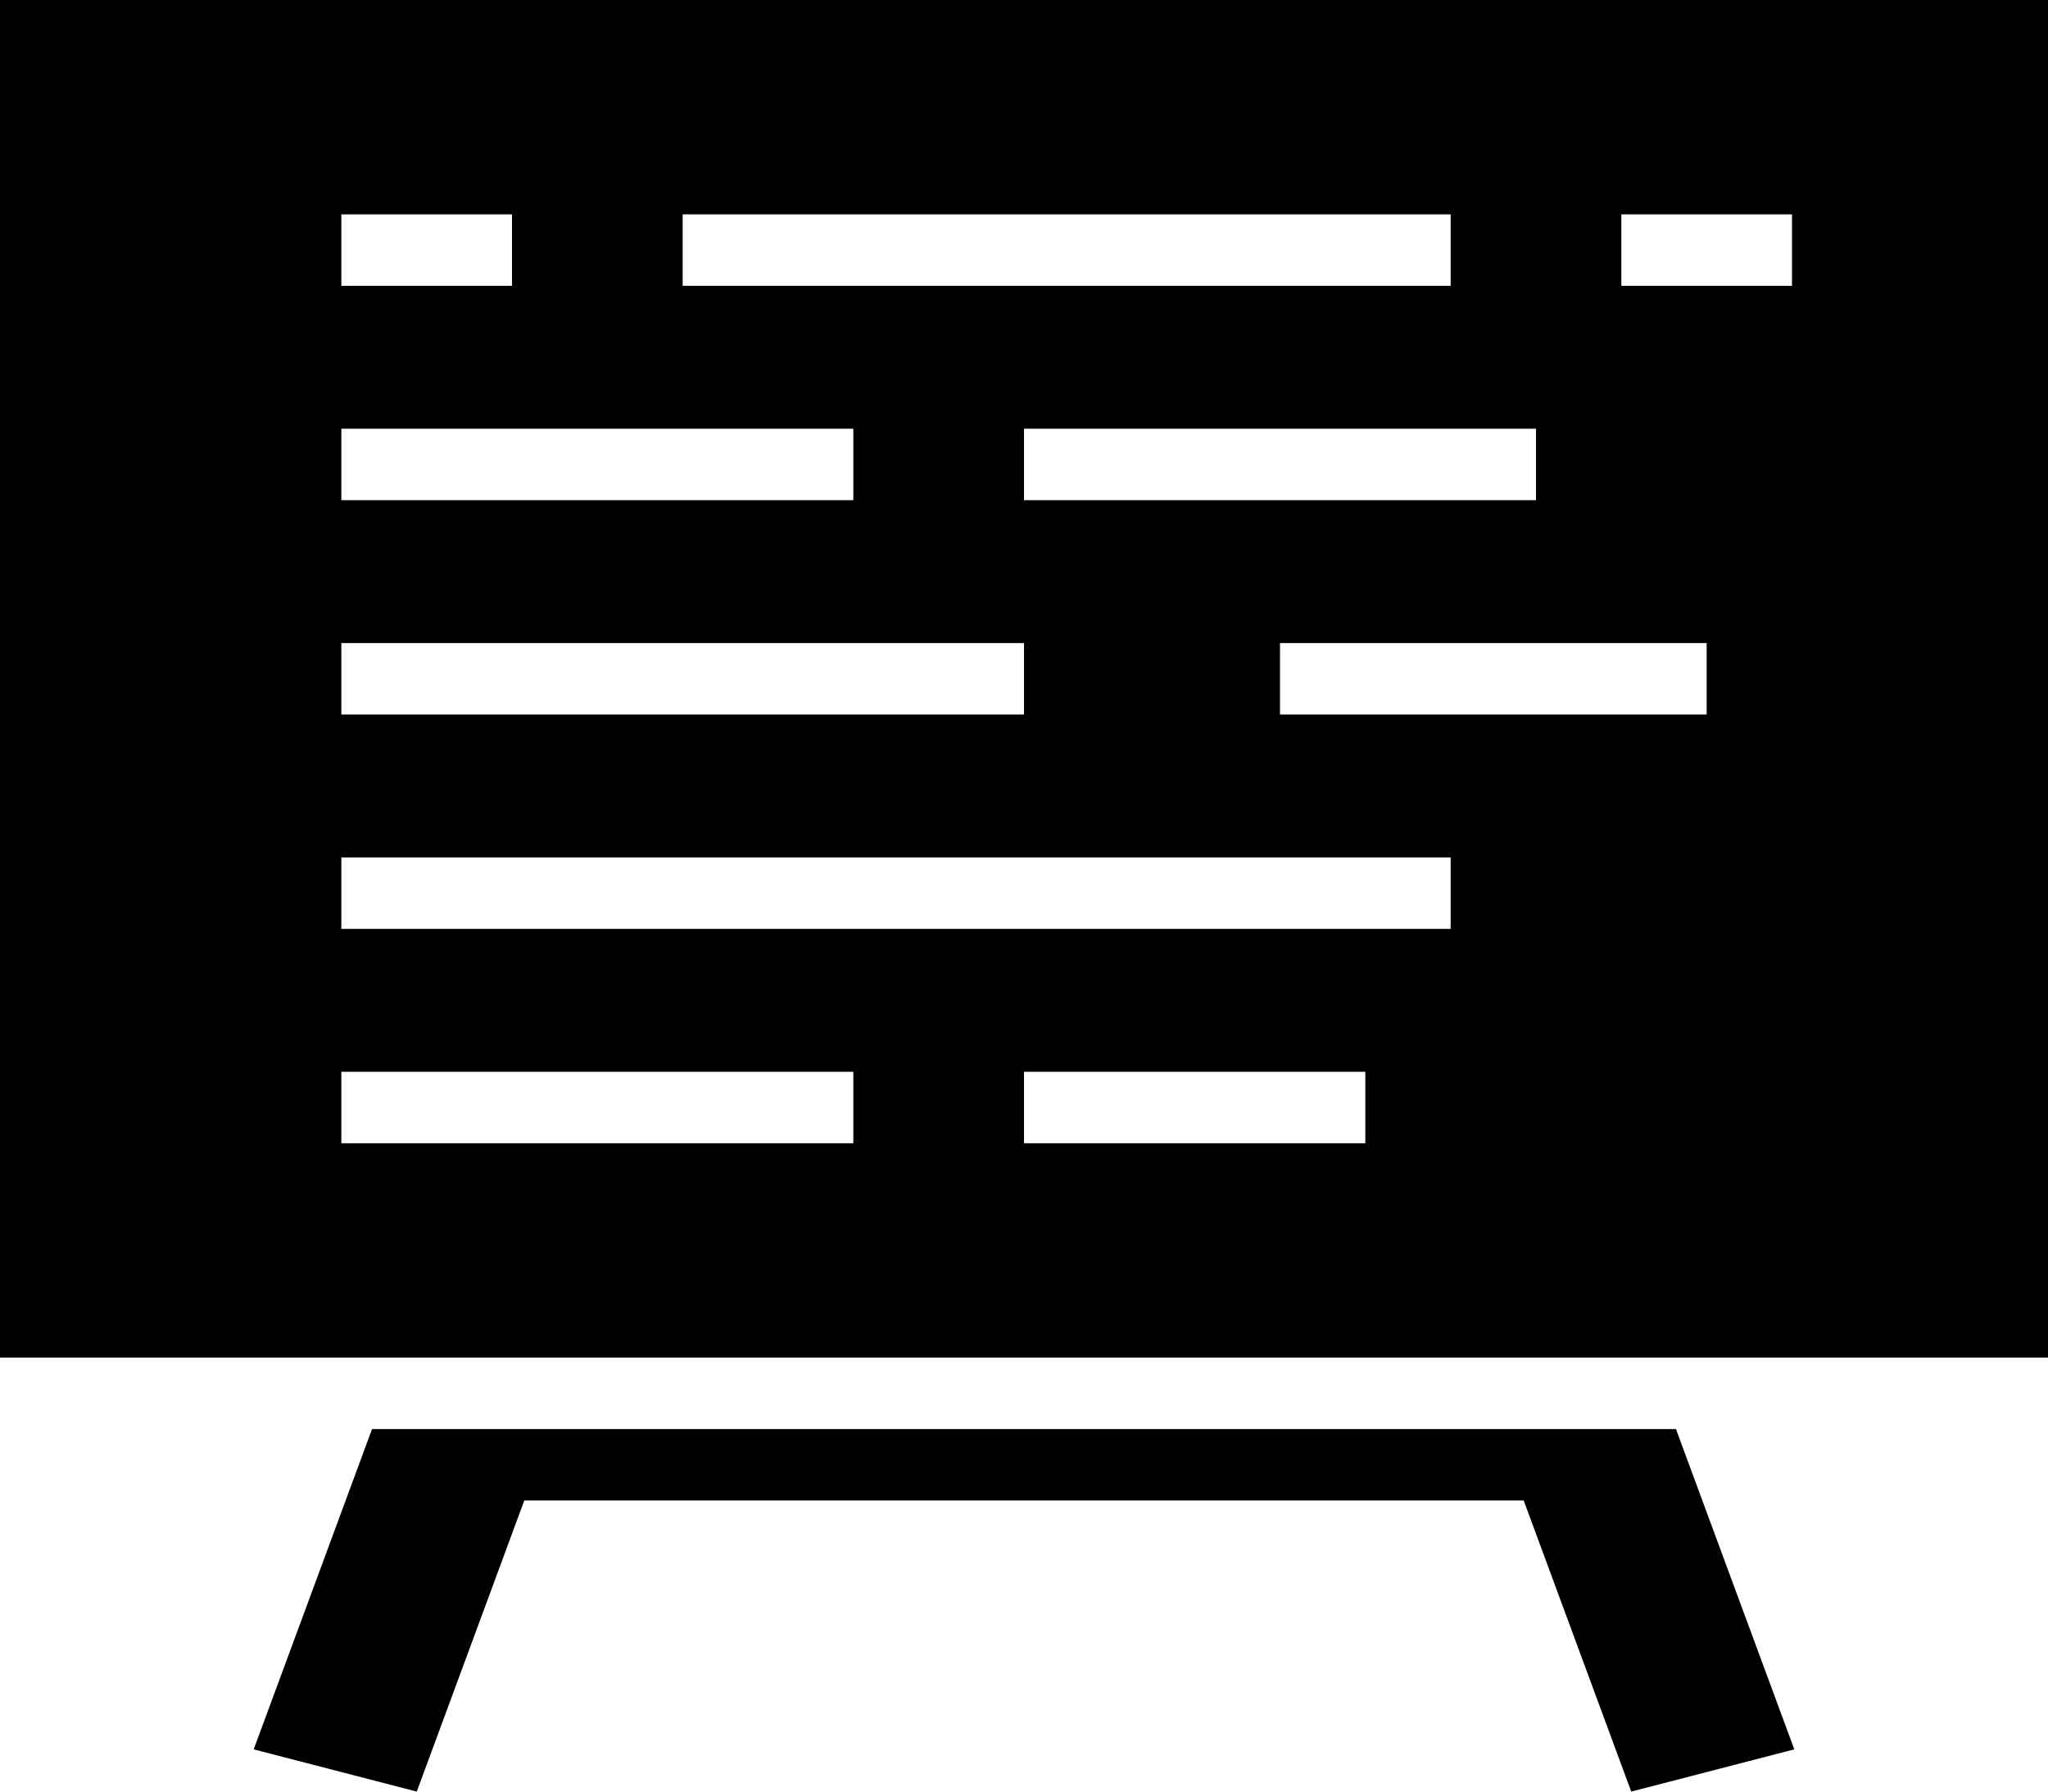
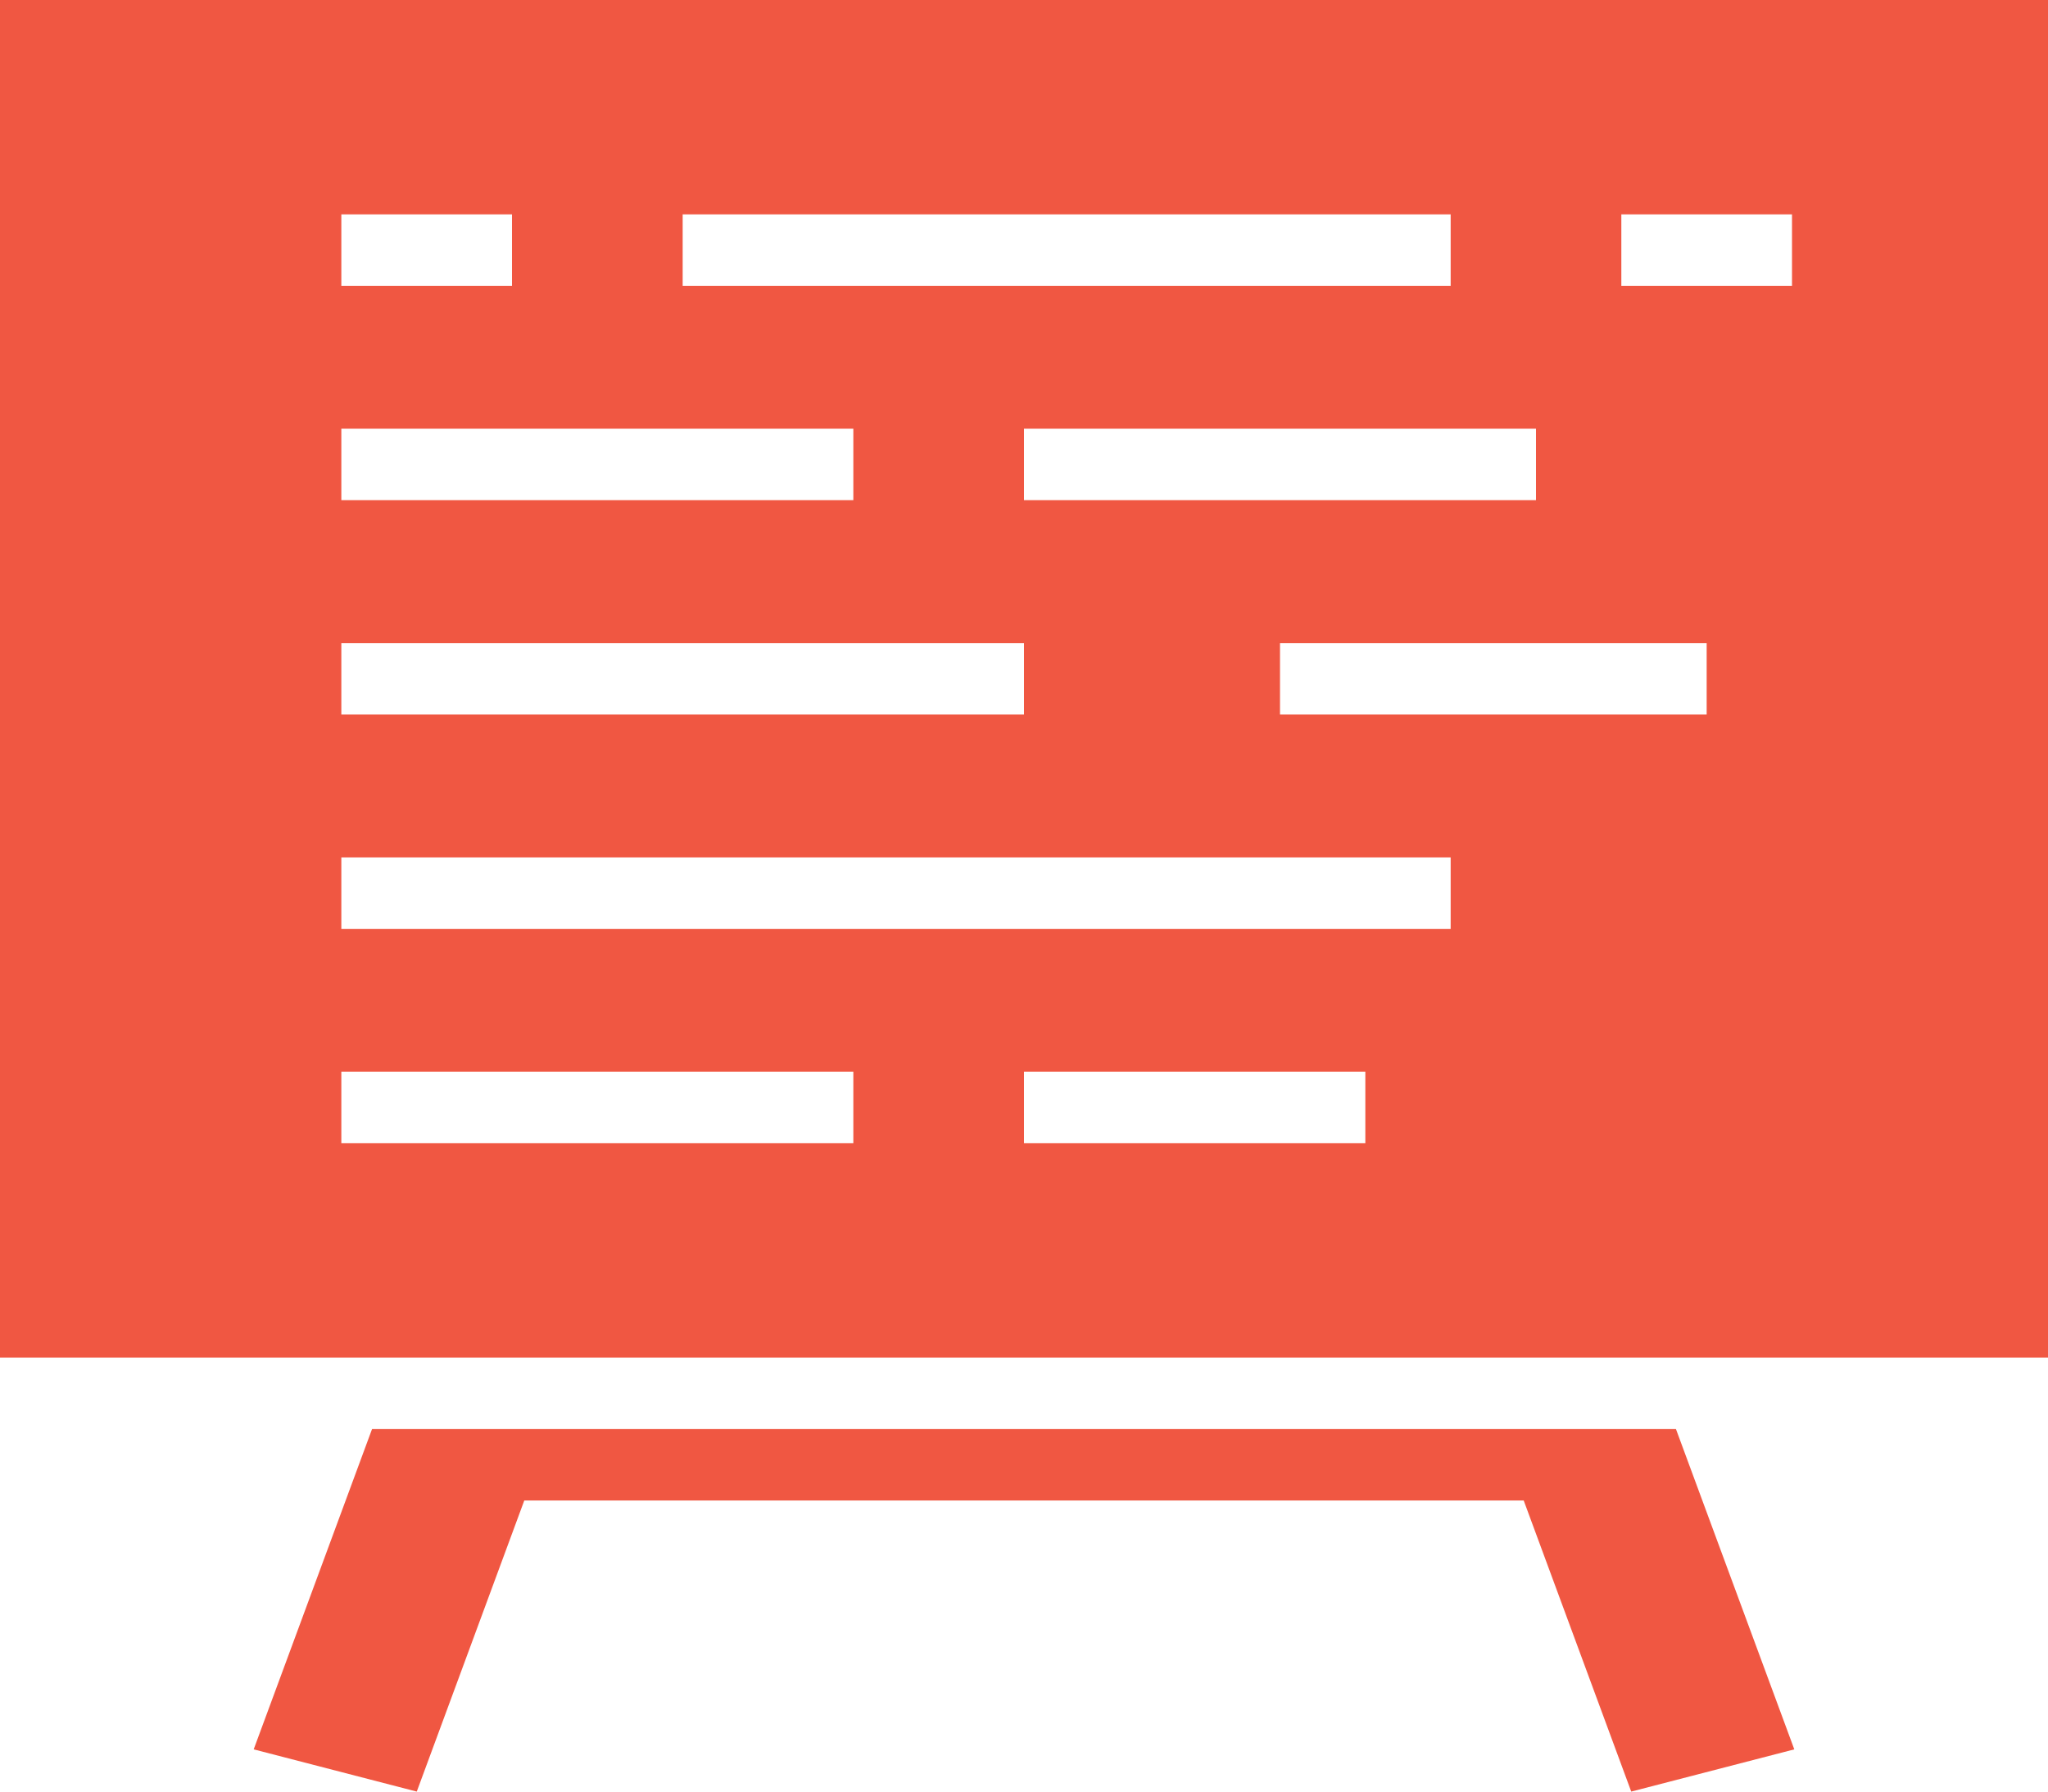
<svg xmlns="http://www.w3.org/2000/svg" width="400" height="350" viewBox="0 0 400 350" fill="none">
-   <path d="M400 0H0V265.215H400V0ZM133.333 41.876H283.333V55.835H133.333V41.876ZM300 83.752V97.711H200V83.752H300ZM66.667 41.876H100V55.835H66.667V41.876ZM66.667 83.752H166.667V97.711H66.667V83.752ZM66.667 125.628H200V139.587H66.667V125.628ZM166.667 223.339H66.667V209.38H166.667V223.339ZM266.667 223.339H200V209.38H266.667V223.339ZM283.333 181.463H66.667V167.504H283.333V181.463ZM333.333 139.587H250V125.628H333.333V139.587ZM350 55.835H316.667V41.876H350V55.835Z" fill="black" />
-   <path d="M83.333 279.174H72.666L49.549 341.751L81.399 350L102.399 293.133H297.599L318.599 350L350.449 341.751L327.333 279.174H316.666H83.333Z" fill="black" />
+   <path d="M400 0H0V265.215H400V0ZM133.333 41.876H283.333V55.835H133.333V41.876ZM300 83.752V97.711H200V83.752H300ZM66.667 41.876H100V55.835H66.667V41.876ZM66.667 83.752H166.667V97.711H66.667V83.752ZM66.667 125.628H200V139.587H66.667V125.628ZM166.667 223.339H66.667V209.38H166.667V223.339ZM266.667 223.339H200V209.38H266.667V223.339ZM283.333 181.463H66.667V167.504H283.333V181.463ZM333.333 139.587H250V125.628H333.333V139.587ZM350 55.835H316.667V41.876H350V55.835Z" fill="#F05742" />
+   <path d="M83.333 279.174H72.666L49.549 341.751L81.399 350L102.399 293.133H297.599L318.599 350L350.449 341.751L327.333 279.174H316.666H83.333Z" fill="#F05742" />
</svg>
